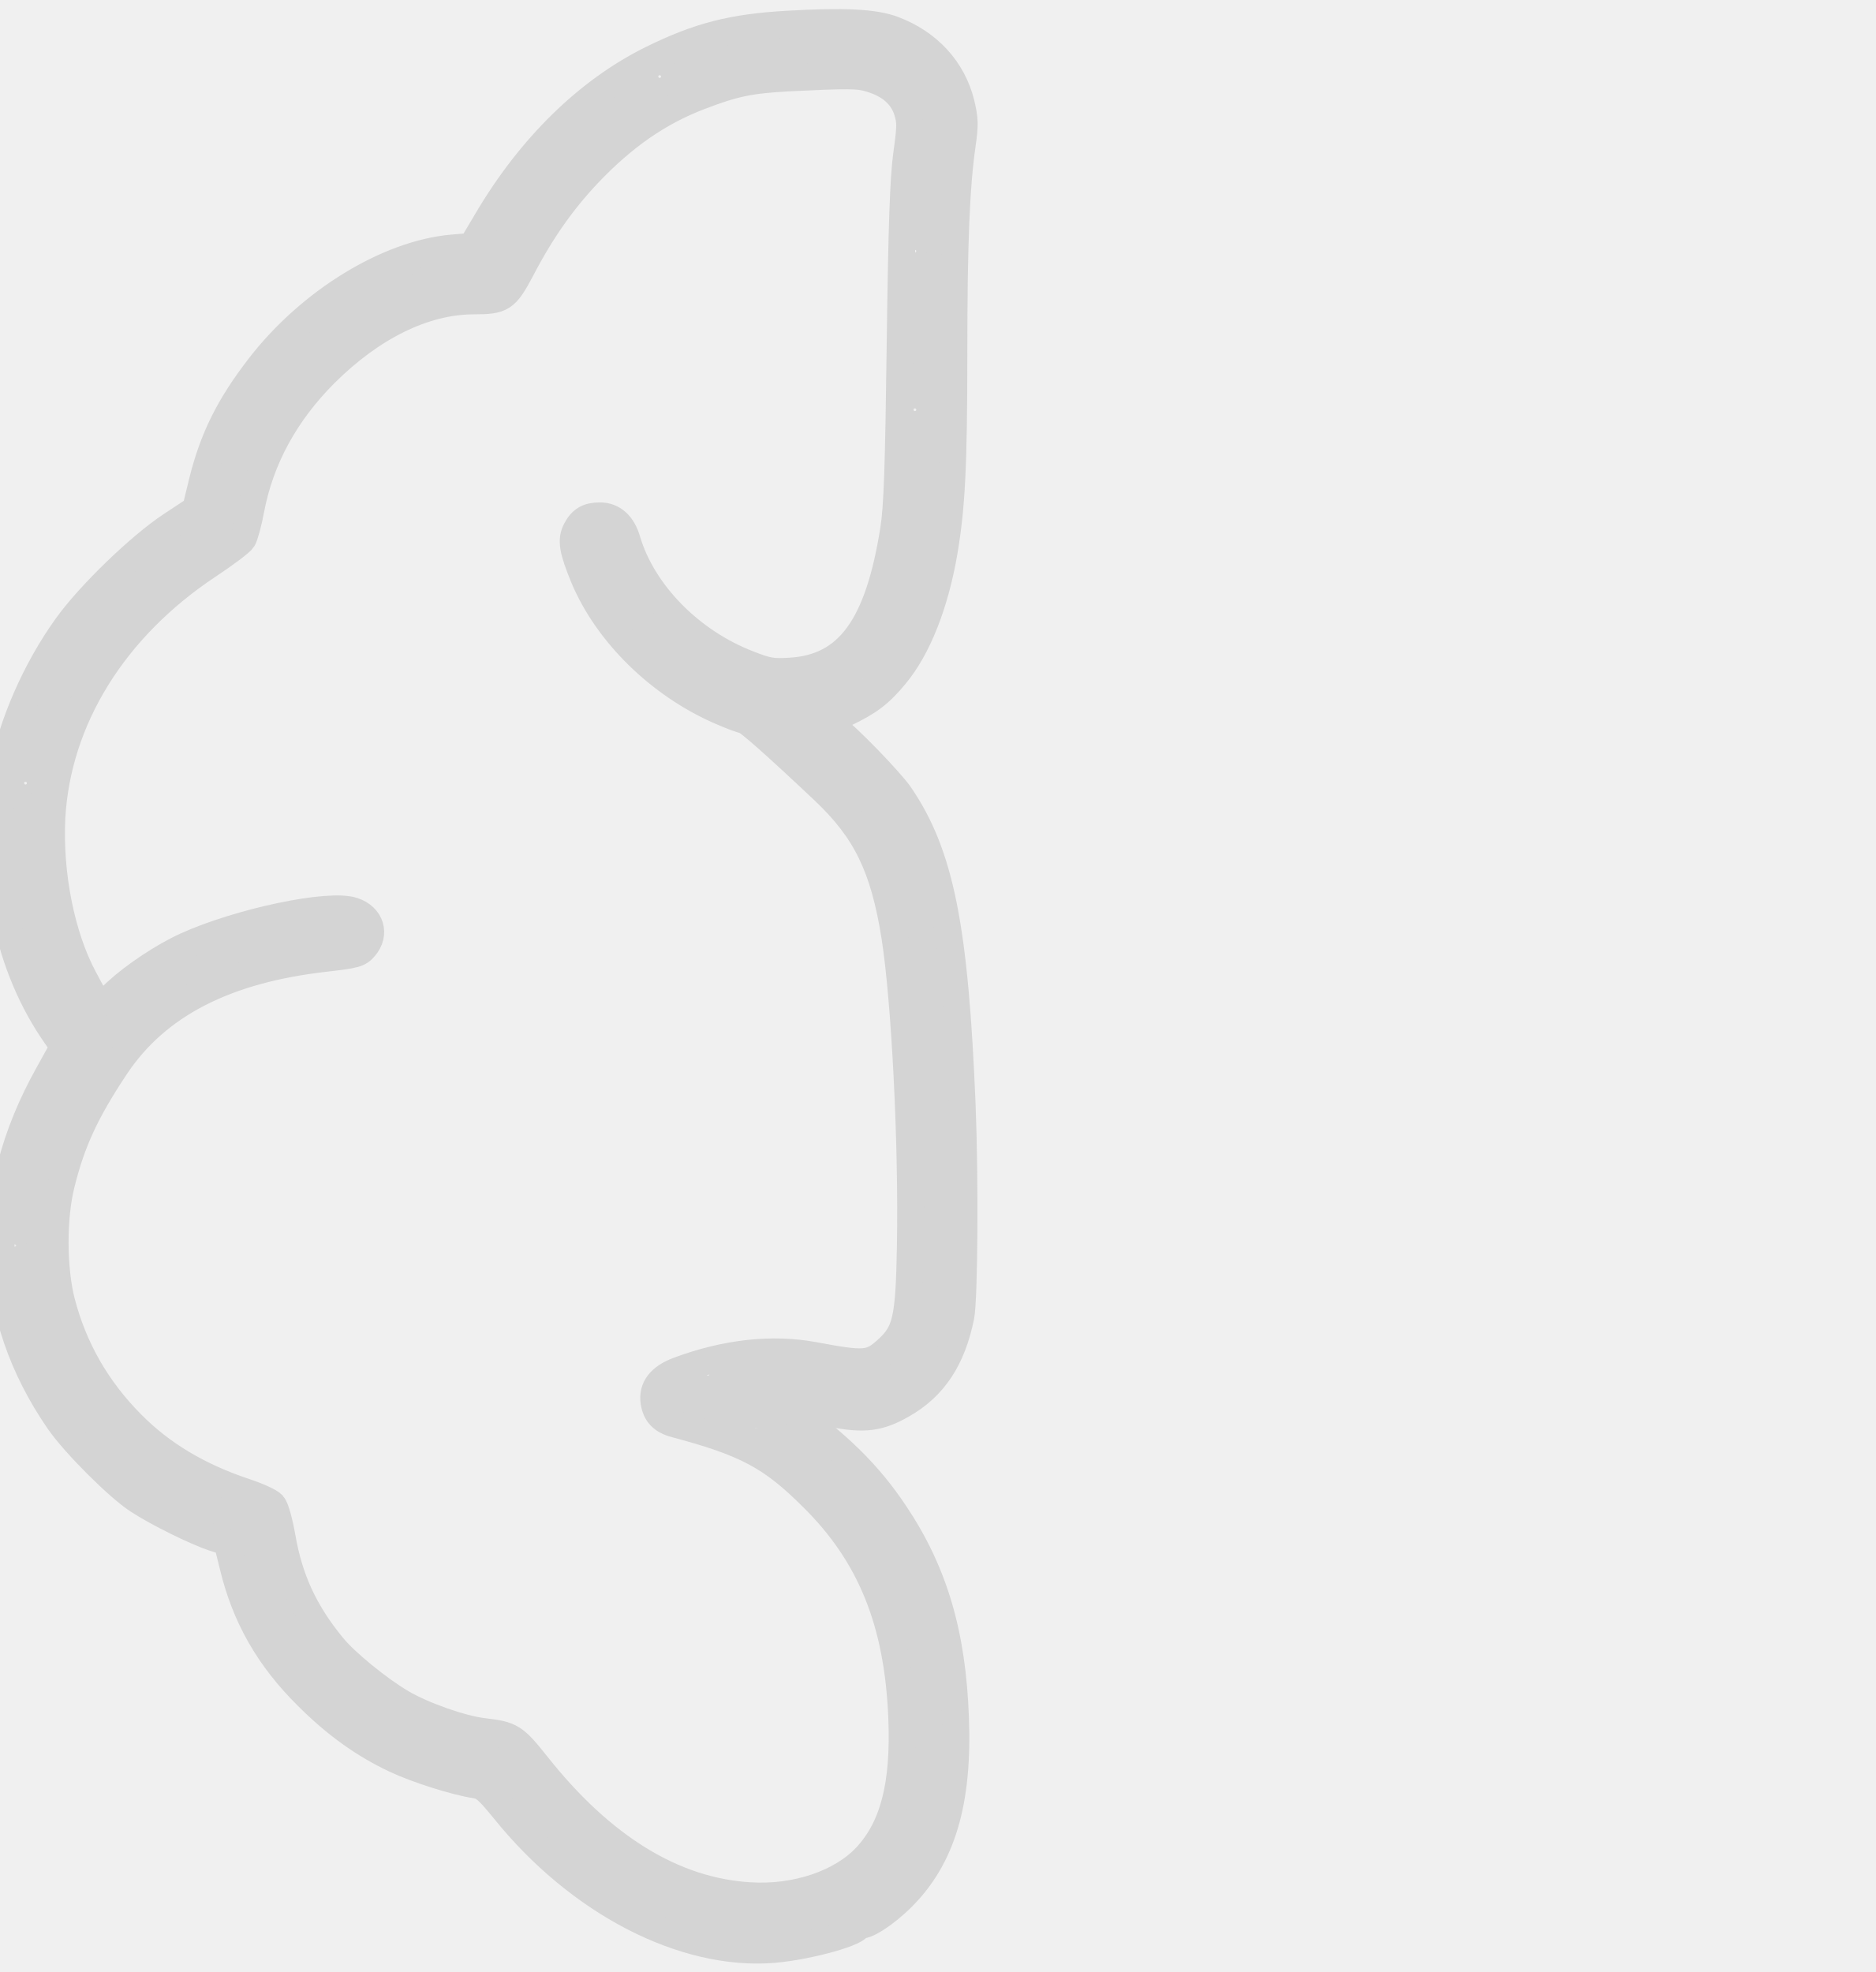
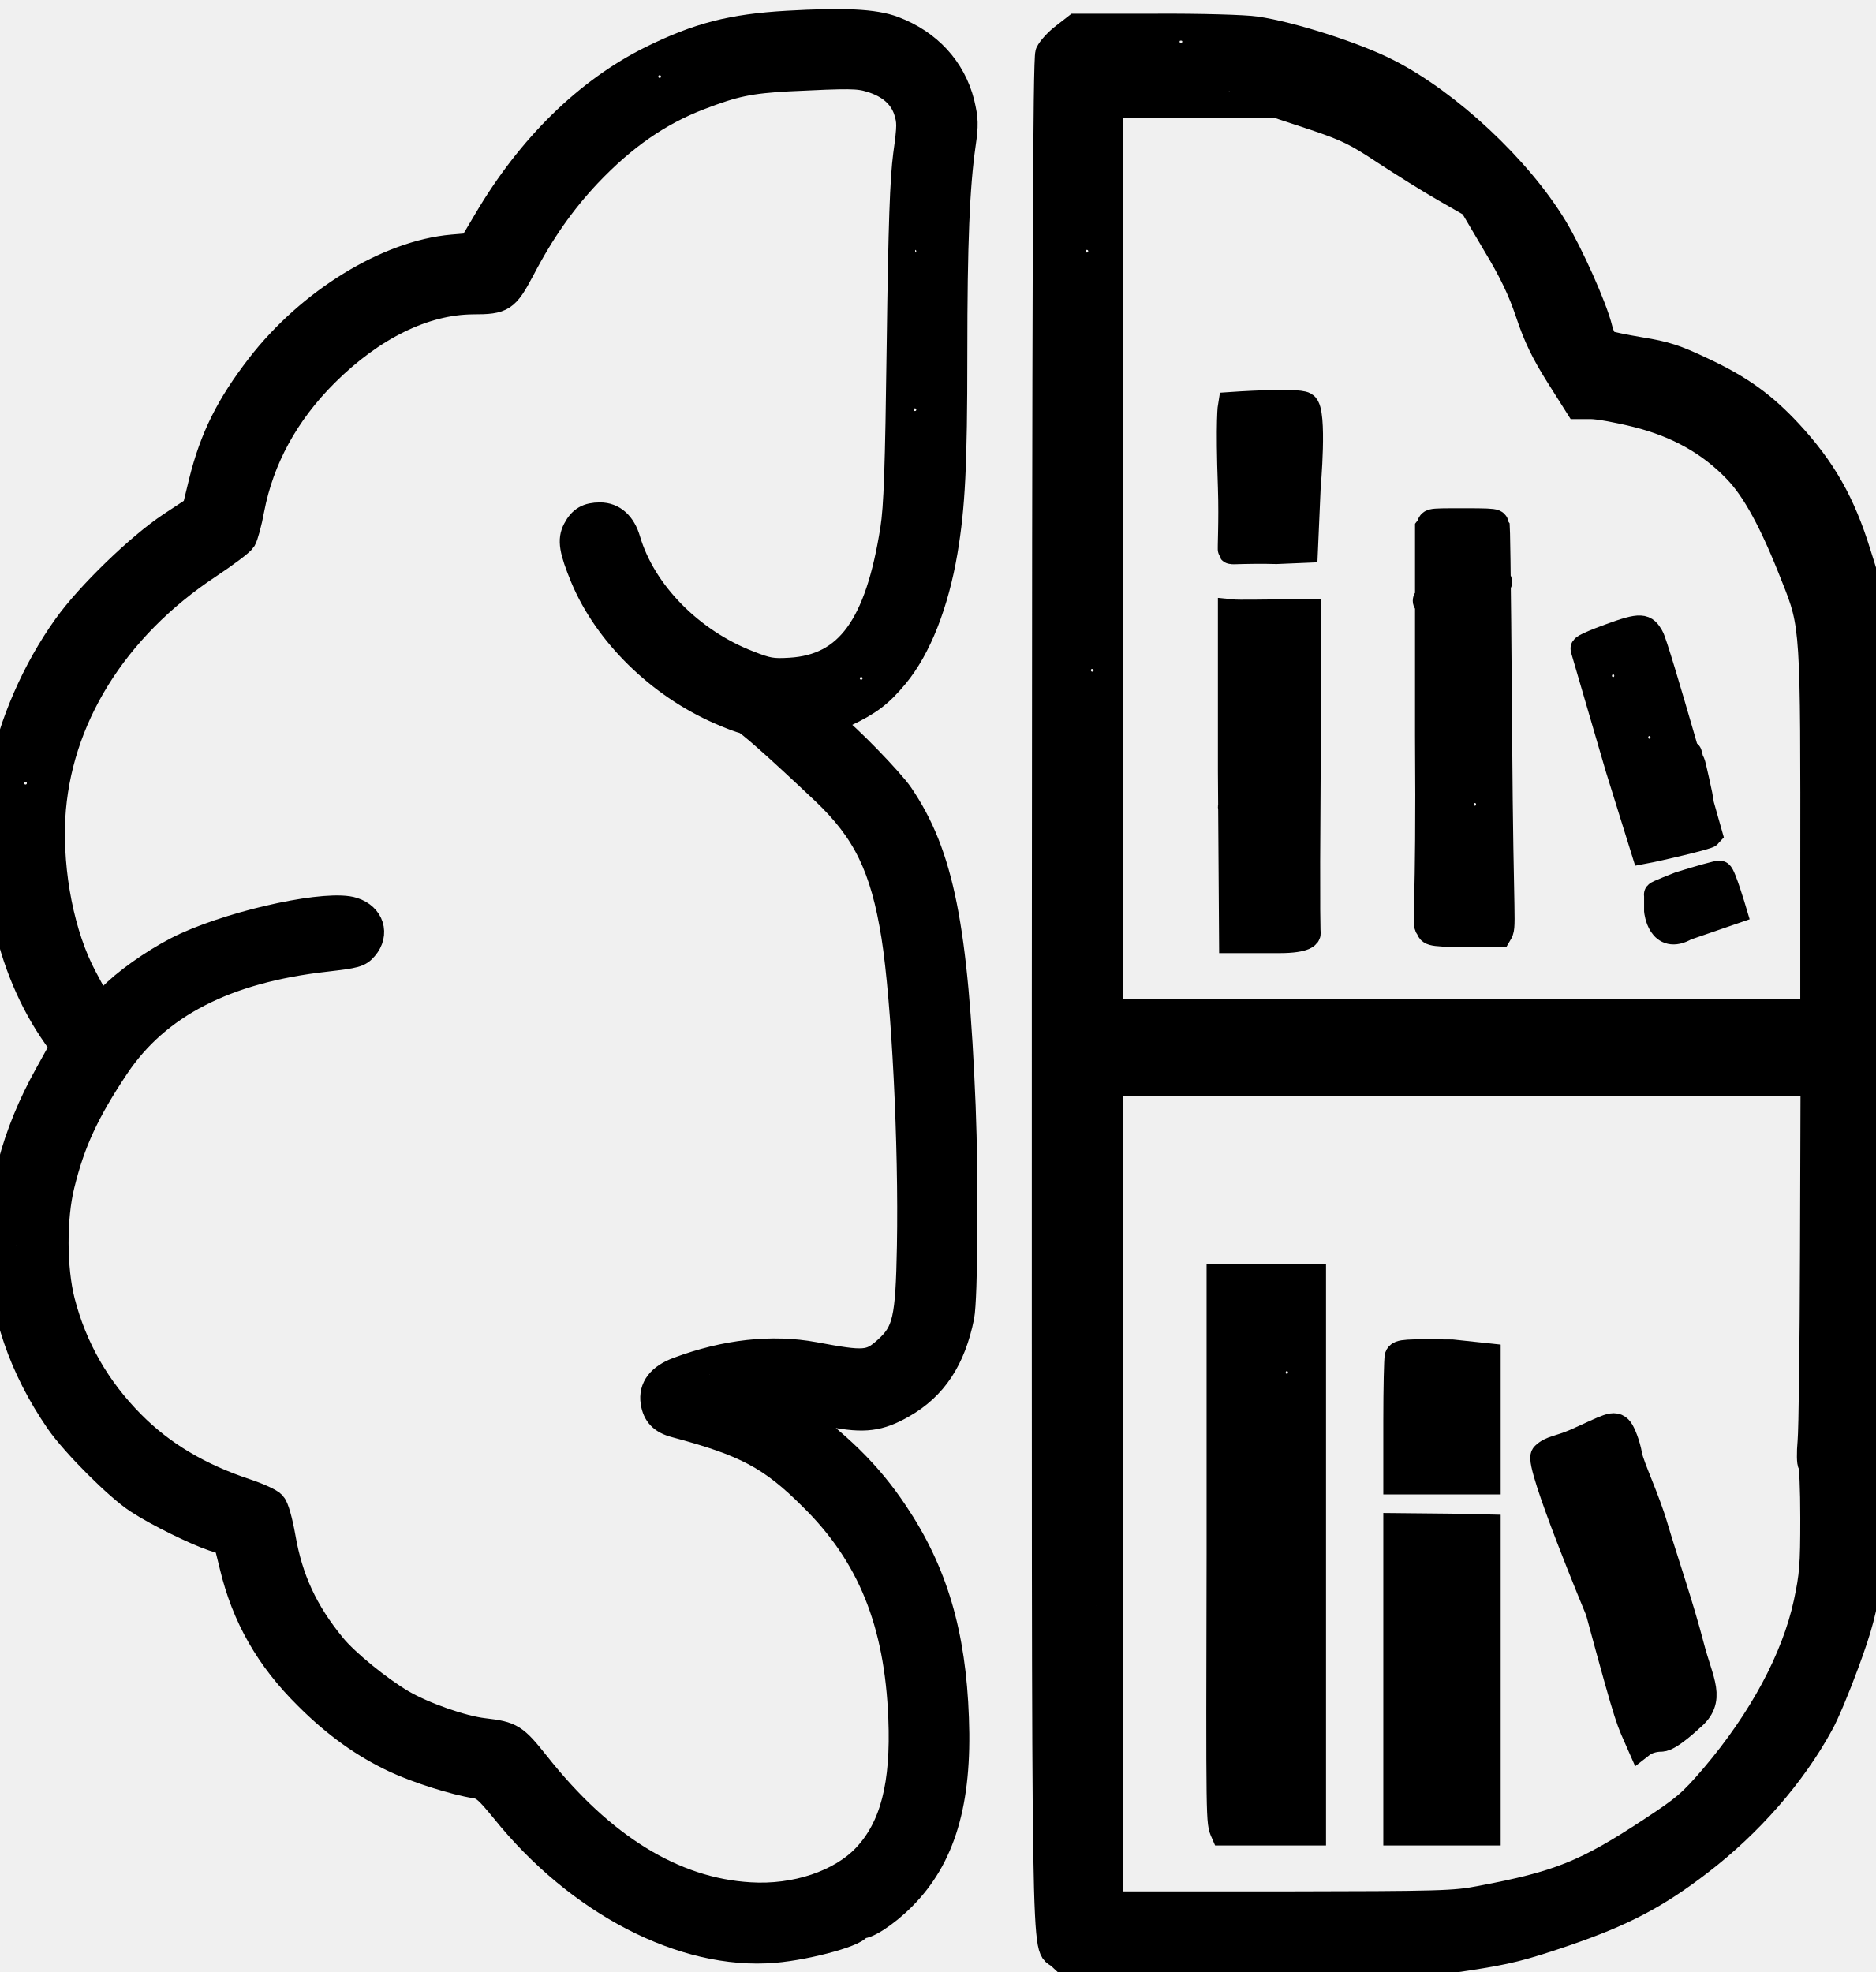
<svg xmlns="http://www.w3.org/2000/svg" width="698" height="734" viewBox="0 0 698 734" fill="none">
-   <g clip-path="url(#clip0_6_6)">
-     <path d="M293 9C272.3 10.2 260 13.4 242.5 22C218.7 33.8 197.4 54.6 181.2 82.1L175.5 91.7L168.4 92.3C144.3 94.4 115.3 112.2 96.6 136.4C85.3 151 79.3 163.1 75.3 179.2L72.8 189.5L63.7 195.5C51.9 203.3 33 221.6 24.7 233.3C13.2 249.3 4.2 270 1.1 287.4C-0.6 296.7 -0.3 327.1 1.6 338C4.4 354.5 10.7 370.4 19.3 383.3L23.6 389.6L17.8 400.1C-6.9 444.4 -5.4 489.4 21.9 529C27.8 537.5 43.9 553.6 51.3 558.4C58.6 563.2 72.9 570.2 79.5 572.4L84.5 574L86.7 582.9C91.2 601.7 100 617.2 114.5 631.5C125 642 135.7 649.6 147.3 655C155.2 658.7 169.3 663.2 177.1 664.4C180.1 664.9 181.7 666.4 187.6 673.6C215.3 708.1 254.5 728.4 288 725.6C301.1 724.5 320.7 719 319.3 716.7C319 716.1 319.2 716 319.9 716.4C321.7 717.5 329.4 712.6 335.8 706.2C350.6 691.4 356.8 670.8 355.6 639.5C354.5 608.2 347.7 585.1 333 563.2C323.3 548.6 311.6 537.2 294 524.7L291.5 523L295.5 523.6C297.7 523.9 304.1 525.1 309.7 526.2C321.7 528.5 327.2 527.8 335.8 522.9C347.6 516.2 354.4 505.8 357.6 490C358.9 483.2 359.2 439.2 358.1 411.7C355.4 345.1 350 318.1 335 296C331.4 290.7 314.9 273.7 310.1 270.4L307.8 268.7L314.6 265.5C323.4 261.3 327.4 258.3 333.2 251.3C341.6 241.2 348.1 224.7 351.4 205.2C354.2 188.6 355 173.3 355 132C355 89.9 355.9 69.4 358.1 53.9C359.2 46.4 359.1 44.4 357.7 38.4C354.5 25.7 345.5 15.9 332.5 11C325.4 8.3 313.9 7.8 293 9ZM246 28.5C246 28.8 245.8 29 245.5 29C245.2 29 245 28.8 245 28.5C245 28.2 245.2 28 245.5 28C245.8 28 246 28.2 246 28.5ZM324.2 29.4C331.1 31.5 335.6 35.4 337.5 40.9C338.9 45.3 338.9 46.7 337.4 57.6C336.2 66.8 335.6 82.9 335 128C334.4 174.5 333.9 188.7 332.6 197C326.9 233.1 315.7 248.5 294.1 249.8C287.4 250.2 285.6 249.9 278.5 247.1C257 238.8 239.2 220.7 233.4 201.1C231.7 195.2 228.1 192 223.3 192C218.8 192 216.4 193.4 214.4 197.2C212.4 201 213.1 204.8 217.2 214.8C225.9 235.7 245.3 254.8 268 264.7C272.1 266.5 276.1 268 276.8 268C278.1 268 288.9 277.6 306.8 294.5C322.3 309.2 328.9 322.8 333 348.4C336.8 372.5 339.5 426.2 338.8 463.9C338.3 491.2 337.2 495.9 330 502.4C323.9 507.9 321.7 508 303 504.5C287.3 501.6 270.1 503.5 252.4 510.1C245.7 512.6 242.6 516.6 243.4 521.9C244.1 526.3 246.4 528.8 251.4 530.1C277.6 537.1 287.1 542.1 302.4 557.4C324 578.7 334.2 603.9 335.6 639.5C336.6 664.3 332.5 680.2 322.3 691.1C313 701 296.1 706.7 279 705.6C250.6 703.9 223.9 687.4 199.7 656.8C191.5 646.5 190.3 645.7 180 644.5C172 643.6 157.5 638.5 149.5 633.8C141 628.8 128.6 618.7 123.8 612.8C113.3 600 107.7 587.8 105 572.2C103.9 566 102.5 561.1 101.5 560C100.5 558.9 96.1 556.9 91.6 555.4C74.1 549.6 60.3 541.4 49 530C36 516.9 27.4 501.8 22.9 484.4C19.8 472.2 19.7 453.3 22.8 440.9C26.7 425 32 413.6 43.2 396.8C58.5 374 83.9 360.9 121.2 356.7C132.3 355.4 133.6 355.1 135.7 352.6C140 347.6 138 341.1 131.4 339C122.5 336 89.2 343 69.3 352C60.7 355.9 49.8 363.2 43.3 369.2C37 375.3 37.2 375.3 31.2 364C22.8 348.3 18.3 325.3 19.3 304.5C21.3 267.8 42.4 233.7 77.6 210.4C83.9 206.2 89.7 201.9 90.4 200.7C91.1 199.5 92.5 194.5 93.4 189.5C97 170.7 106.3 153.7 121 139C138.5 121.6 157.9 112.1 176.1 112C187 112 188.2 111.2 194 100.3C201.5 85.9 209.3 74.9 218.8 64.8C232.1 50.8 245.1 41.8 260.2 36C273.2 31 278.9 29.8 293.5 29C316.1 27.9 319.4 27.9 324.2 29.4ZM341 93.5C341 93.8 340.8 94 340.5 94C340.2 94 340 93.8 340 93.5C340 93.2 340.2 93 340.5 93C340.8 93 341 93.2 341 93.5ZM154 97.5C154 97.8 153.8 98 153.5 98C153.2 98 153 97.8 153 97.5C153 97.2 153.2 97 153.5 97C153.8 97 154 97.2 154 97.5ZM341 152.5C341 152.8 340.8 153 340.5 153C340.2 153 340 152.8 340 152.5C340 152.2 340.2 152 340.5 152C340.8 152 341 152.2 341 152.5ZM38 223.5C38 223.8 37.8 224 37.5 224C37.2 224 37 223.8 37 223.5C37 223.2 37.2 223 37.5 223C37.8 223 38 223.2 38 223.5ZM321 252.5C321 252.8 320.8 253 320.5 253C320.2 253 320 253.8 320 253.5C320 253.2 320 253 320.5 253ZM10 291.5C10 291.8 9.8 292 9.5 292C9.2 292 9 291.8 9 291.5C9 291.2 9 291 9.5 291C9.8 291 10 291.2 10 291.5ZM6 463.5C6 463.8 5.8 464 5.5 464C5.2 464 5 463.8 5 463.5C5 463.2 5.8 463 6 463.5ZM264 511.5C264 511.8 263.8 512 263.5 512C263.2 512 263 511.8 263 511.5C263 511.2 263.8 511 264 511.5ZM282 531.5C282 531.8 281.8 532 281.5 532C281.2 532 281 531.8 281 531.5C281 531.2 281.8 532 282 531.5Z" fill="#D4D4D4" stroke-width="10" stroke="#D4D4D4" />
-   </g>
-   <defs>
-     <clipPath id="clip0_6_6">
-       <rect width="698" height="734" fill="white" />
-     </clipPath>
-   </defs>
+   <path d="M293 9C272.3 10.2 260 13.4 242.5 22C218.7 33.8 197.4 54.6 181.2 82.1L175.5 91.7L168.4 92.3C144.3 94.4 115.3 112.2 96.6 136.4C85.3 151 79.3 163.1 75.3 179.2L72.8 189.5L63.7 195.5C51.9 203.3 33 221.6 24.7 233.3C13.2 249.3 4.2 270 1.1 287.4C-0.6 296.7 -0.3 327.1 1.6 338C4.4 354.5 10.7 370.4 19.3 383.3L23.6 389.6L17.8 400.1C-6.9 444.4 -5.4 489.4 21.9 529C27.8 537.5 43.9 553.6 51.3 558.4C58.6 563.2 72.9 570.2 79.5 572.4L84.5 574L86.7 582.9C91.2 601.7 100 617.2 114.5 631.5C125 642 135.7 649.6 147.3 655C155.2 658.7 169.3 663.2 177.1 664.4C180.1 664.9 181.7 666.4 187.6 673.6C215.3 708.1 254.5 728.4 288 725.6C301.1 724.5 320.7 719 319.3 716.7C319 716.1 319.2 716 319.9 716.4C321.7 717.5 329.4 712.6 335.8 706.2C350.6 691.4 356.8 670.8 355.6 639.5C354.5 608.2 347.7 585.1 333 563.2C323.3 548.6 311.6 537.2 294 524.7L291.5 523L295.5 523.6C297.7 523.9 304.1 525.1 309.7 526.2C321.7 528.5 327.2 527.8 335.8 522.9C347.6 516.2 354.4 505.8 357.6 490C358.9 483.2 359.2 439.2 358.1 411.7C355.4 345.1 350 318.1 335 296C331.4 290.7 314.9 273.7 310.1 270.4L307.8 268.7L314.6 265.5C323.4 261.3 327.4 258.3 333.2 251.3C341.6 241.2 348.1 224.7 351.4 205.2C354.2 188.6 355 173.3 355 132C355 89.9 355.9 69.4 358.1 53.9C359.2 46.4 359.1 44.4 357.7 38.4C354.5 25.7 345.5 15.9 332.5 11C325.4 8.3 313.9 7.8 293 9ZM246 28.5C246 28.8 245.8 29 245.5 29C245.2 29 245 28.8 245 28.5C245 28.2 245.2 28 245.5 28C245.8 28 246 28.2 246 28.5ZM324.2 29.4C331.1 31.5 335.6 35.4 337.5 40.9C338.9 45.3 338.9 46.7 337.4 57.6C336.2 66.8 335.6 82.9 335 128C334.4 174.5 333.9 188.7 332.6 197C326.9 233.1 315.7 248.5 294.1 249.8C287.4 250.2 285.6 249.9 278.5 247.1C257 238.8 239.2 220.7 233.4 201.1C231.7 195.2 228.1 192 223.3 192C218.8 192 216.4 193.4 214.4 197.2C212.4 201 213.1 204.8 217.2 214.8C225.9 235.7 245.3 254.8 268 264.7C272.1 266.5 276.1 268 276.8 268C278.1 268 288.9 277.6 306.8 294.5C322.3 309.2 328.9 322.8 333 348.4C336.8 372.5 339.5 426.2 338.8 463.9C338.3 491.2 337.2 495.9 330 502.4C323.9 507.9 321.7 508 303 504.5C287.3 501.6 270.1 503.5 252.4 510.1C245.7 512.6 242.6 516.6 243.4 521.9C244.1 526.3 246.4 528.8 251.4 530.1C277.6 537.1 287.1 542.1 302.4 557.4C324 578.7 334.2 603.9 335.6 639.5C336.6 664.3 332.5 680.2 322.3 691.1C313 701 296.1 706.7 279 705.6C250.6 703.9 223.9 687.4 199.7 656.8C191.5 646.5 190.3 645.7 180 644.5C172 643.6 157.5 638.5 149.5 633.8C141 628.8 128.6 618.7 123.8 612.8C113.3 600 107.7 587.8 105 572.2C103.9 566 102.5 561.1 101.5 560C100.5 558.9 96.1 556.9 91.6 555.4C74.1 549.6 60.3 541.4 49 530C36 516.9 27.4 501.8 22.9 484.4C19.8 472.2 19.7 453.3 22.8 440.9C26.7 425 32 413.6 43.2 396.8C58.5 374 83.9 360.9 121.2 356.7C132.3 355.4 133.6 355.1 135.7 352.6C140 347.6 138 341.1 131.4 339C122.5 336 89.2 343 69.3 352C60.7 355.9 49.8 363.2 43.3 369.2C37 375.3 37.2 375.3 31.2 364C22.8 348.3 18.3 325.3 19.3 304.5C21.3 267.8 42.4 233.7 77.6 210.4C83.9 206.2 89.7 201.9 90.4 200.7C91.1 199.5 92.5 194.5 93.4 189.5C97 170.7 106.3 153.7 121 139C138.5 121.6 157.9 112.1 176.1 112C187 112 188.2 111.2 194 100.3C201.5 85.9 209.3 74.9 218.8 64.8C232.1 50.8 245.1 41.8 260.2 36C273.2 31 278.9 29.8 293.5 29C316.1 27.9 319.4 27.9 324.2 29.4ZM341 93.5C341 93.8 340.8 94 340.5 94C340.2 94 340 93.8 340 93.5C340 93.2 340.2 93 340.5 93C340.8 93 341 93.2 341 93.5ZM154 97.5C154 97.8 153.8 98 153.5 98C153.2 98 153 97.8 153 97.5C153 97.2 153.2 97 153.5 97C153.8 97 154 97.2 154 97.5ZM341 152.5C341 152.8 340.8 153 340.5 153C340.2 153 340 152.8 340 152.5C340 152.2 340.2 152 340.5 152C340.8 152 341 152.2 341 152.5ZM38 223.5C38 223.8 37.8 224 37.5 224C37.2 224 37 223.8 37 223.5C37 223.2 37.2 223 37.5 223C37.8 223 38 223.2 38 223.5ZM321 252.5C321 252.8 320.8 253 320.5 253C320.2 253 320 252.8 320 252.5C320 252.2 320.2 252 320.5 252C320.8 252 321 252.2 321 252.5ZM10 291.5C10 291.8 9.8 292 9.5 292C9.2 292 9 291.8 9 291.5C9 291.2 9.2 291 9.5 291C9.8 291 10 291.2 10 291.5ZM6 463.5C6 463.8 5.8 464 5.5 464C5.2 464 5 463.8 5 463.5C5 463.2 5.8 463 5.5 463C5.2 463 5 463.2 5 463.5ZM264 511.5C264 511.8 263.8 512 263.5 512C263.2 512 263 511.8 263 511.5C263 511.2 263.8 511 263.5 511C263.2 511.2 264 511.5 264 511.5ZM282 531.5C282 531.8 281.8 532 281.5 532C281.2 532 281 531.8 281 531.5C281.8 531.5 282 531.8 282 531.5Z" fill="currentColor" stroke-width="10" stroke="currentColor" />
+   <path d="M396 13.6C393.5 15.5 391 18.3 390.3 19.8C389.4 21.9 389.1 101.3 389 370.8C389 749 388.6 722.6 394.5 728L397.2 730.5L462.8 730.8L528.5 731.1L546 728.5C561 726.2 566.2 724.9 582.1 719.5C604 712 616.4 705.5 632.6 693C651.1 678.8 667.1 660.5 677.3 641.8C679.4 638.2 683.7 627.8 687 618.8C692 605.2 693.4 599.7 695.5 586.5L698 570.5V403.5C698 218.3 698.3 228.5 691.3 206C685.5 187.2 678.3 174.6 665.8 161.1C656.2 150.8 647.7 144.6 633.6 138C623.5 133.2 619.7 132 610.5 130.5C604.5 129.5 598.8 128.3 597.9 127.9C597 127.4 595.7 124.9 595.1 122.3C593.2 114.5 584.3 94.6 578.4 84.8C565.1 62.8 538.9 38.3 516.5 26.9C504.7 20.8 480.5 13 467.3 11.1C463.3 10.5 446.8 10 430.3 10.1H400.5L396 13.6ZM440 15.5C440 15.8 439.8 16 439.5 16C439.2 16 439 15.8 439 15.5C439 15.2 439.2 15 439.5 15C439.8 15 440 15.2 440 15.5ZM458 34.5C458 34.8 457.8 35 457.5 35C457.2 35 457 34.8 457 34.5C457 34.2 457.2 34 457.5 34C457.8 34 458 34.2 458 34.5ZM489.4 43.6C501.5 47.7 504.8 49.3 515.5 56.4C522.2 60.8 532.3 67.1 537.9 70.3L548 76.1L556.5 90.5C562.9 101.1 566.1 107.9 569 116.5C571.9 125.2 574.7 131 580.1 139.6L587.3 151H592.2C594.9 151 602.6 152.4 609.3 154.1C624.4 157.9 636.4 164.6 646.2 174.8C653.2 182 659.9 194.3 667.9 214.8C675.1 232.8 675.1 233.7 675 325.2V377H413V39H475.5L489.4 43.6ZM405 93.5C405 93.8 404.8 94 404.5 94C404.2 94 404 93.8 404 93.5C404 93.2 404.2 93 404.5 93C404.8 93 405 93.2 405 93.5ZM641 156.5C641 156.8 640.8 157 640.5 157C640.2 157 640 156.8 640 156.5C640.2 156.5 641 156.8 641 156.5ZM410 163.5C410 163.8 409.8 164 409.5 164C409.2 164 409 163.8 409 163.5C409 163.2 409.8 163 410 163.5ZM407 249.5C407 249.8 406.8 250 406.5 250C406.2 250 406 249.8 406 249.5C406 249.2 406 249 406.5 249C406.8 249 407 249.2 407 249.5ZM405 385.5C405 385.8 404.8 386 404.5 386C404.2 386 404 385.8 404 385.5C404.2 385.5 405 385.8 405 385.5ZM516 393.5C516 393.8 515.8 394 515.5 394C515.2 394 515 393.8 515 393.5C515.2 393.5 516 393.8 516 393.5ZM674.9 465.7C674.8 500.3 674.4 532.1 674 536.5C673.6 540.9 673.7 544.6 674.1 544.8C674.6 545 675 554.1 675 565.1C675 582.7 674.7 586.4 672.5 596.7C668 617.5 655.7 640.3 637.8 661.4C629.4 671.2 627.1 673.1 614.5 681.4C590.2 697.4 580.1 701.4 551 706.9C541.2 708.8 536.1 708.9 476.8 709H413V403H675.1L674.9 465.7ZM408 597.5C408 597.8 407.8 598 407.5 598C407.2 598 407 597.8 407 597.5C407.8 597.5 408 597.8 408 597.5ZM400 671.5C400 671.8 399.8 672 399.5 672C399.2 672 399 671.8 399 671.5C399.2 671.5 400 671.8 400 671.5Z" fill="currentColor" stroke-width="10" stroke="currentColor" />
+   <path d="M458.265 150.882C458.265 150.882 457.338 156.168 458.265 181.502C458.687 194.17 458.012 204.642 458.265 204.942C458.518 205.241 463.493 204.642 475.045 204.942L485.5 204.5L486.5 181.502C486.5 181.502 489.042 152.877 485.5 150.882C482.717 149.187 458.265 150.882 458.265 150.882ZM531.624 196.663V199V273.962C532.13 339.891 530.359 343.482 531.624 345.078C532.805 346.674 530.528 347.471 545.116 347.471H557.764C559.534 344.479 558.27 346.474 557.764 273.962C557.258 202.648 556.921 196.663 556.921 196.663C555.234 194.569 560.378 194.17 545.116 194.17C529.432 194.17 533.564 194.17 531.624 196.663ZM557.764 216.611C557.764 216.911 557.595 217.11 557.342 217.11C557.089 217.11 556.921 216.911 556.921 216.611C556.921 216.312 557.089 216.113 557.342 216.113C557.595 216.113 557.764 216.312 557.764 216.611ZM531.624 223.593C531.624 223.892 531.456 224.092 531.203 224.092C530.95 224.092 530.781 223.892 530.781 223.593C530.781 223.294 530.95 223.094 531.203 223.094C531.456 223.094 531.624 223.294 531.624 223.593ZM549.332 299.396C549.332 299.696 549.163 299.895 548.91 299.895C548.657 299.895 548.488 299.696 548.488 299.396C548.488 299.097 548.657 298.898 548.91 298.898C549.163 298.898 549.332 299.097 549.332 299.396ZM458.265 287.028L458.687 349.766H476.057C486.5 349.766 486.5 347.471 486.5 347.471C486.5 347.471 486.078 344.38 486.5 287.028V228.081H481.116C471.419 228.081 461.132 228.381 458.265 228.081V287.028ZM459.108 300.394C459.108 300.693 458.94 300.892 458.687 300.892C458.434 300.892 458.265 300.693 458.265 300.394C458.265 300.095 458.434 299.895 458.687 299.895C458.94 299.895 459.108 300.095 459.108 300.394ZM599.081 237.158C588.456 241.048 589.5 241.5 589.5 241.5L602.5 286L612 316.5C616.806 315.602 635.349 311.293 636.024 310.495C636.024 310.495 616.198 240.25 614.259 237.158C612.066 233.468 611.223 232.67 599.081 237.158ZM600.767 251.521C600.767 251.82 600.599 252.019 600.346 252.019C600.093 252.019 599.924 251.82 599.924 251.521C599.924 251.221 600.093 251.022 600.346 251.022C600.599 251.022 600.767 251.221 600.767 251.521ZM614.259 274.461C614.259 274.76 614.09 274.96 613.837 274.96C613.584 274.96 613.415 274.76 613.415 274.461C613.415 274.162 613.584 273.962 613.837 273.962C614.09 273.962 614.259 274.162 614.259 274.461ZM632.809 298.399C623.025 258 632.64 298.898 632.388 298.898C632.135 298.898 631.966 298.698 631.966 298.399C631.966 298.1 629.296 284 629.549 284C629.802 284 632.809 298.1 632.809 298.399ZM625.22 329.418C625.22 329.418 616.029 333 616.872 333V339C616.872 339 618 350.5 627.328 345.078L645 339C645 339 640.988 325.528 639.976 325.329C639.47 325.229 632.893 327.025 625.22 329.418ZM454.049 578.671C453.814 680.407 453.814 678.013 455.5 681.903H488.5V578.671V475.439H454.049V578.671ZM479.345 510.847C479.345 511.146 479.177 511.346 478.924 511.346C478.671 511.346 478.502 511.146 478.502 510.847C478.502 510.548 478.671 510.349 478.924 510.349C479.177 510.349 479.345 510.548 479.345 510.847ZM520.325 504.963C520.072 505.76 519.819 516.632 519.819 528.9V551.242H553.5V528.9V504.963L540.394 503.566C523.108 503.367 520.831 503.466 520.325 504.963ZM586.351 536.78C580.111 539.473 577.435 539.174 574.736 541.767C572.038 544.36 595.059 599.617 595.059 599.617C606.948 643.503 606.192 639.513 610.545 649.487C613.37 647.259 616.772 646.994 618.29 646.994C621.325 646.994 629.183 639.513 629.183 639.513C637.647 632.531 632.725 626.347 629.183 612.583C625.642 598.719 619.074 579.569 615.87 568.697C612.75 557.925 607.035 546.156 606.192 541.767C605.433 537.378 603.634 533.289 602.875 532.292C600.767 529.499 598.493 531.394 586.351 536.78ZM519.819 625.051V681.903H553.5V625.051V568.697L539.888 568.398L519.819 568.198V625.051Z" fill="currentColor" stroke-width="10" stroke="currentColor" />
</svg>
